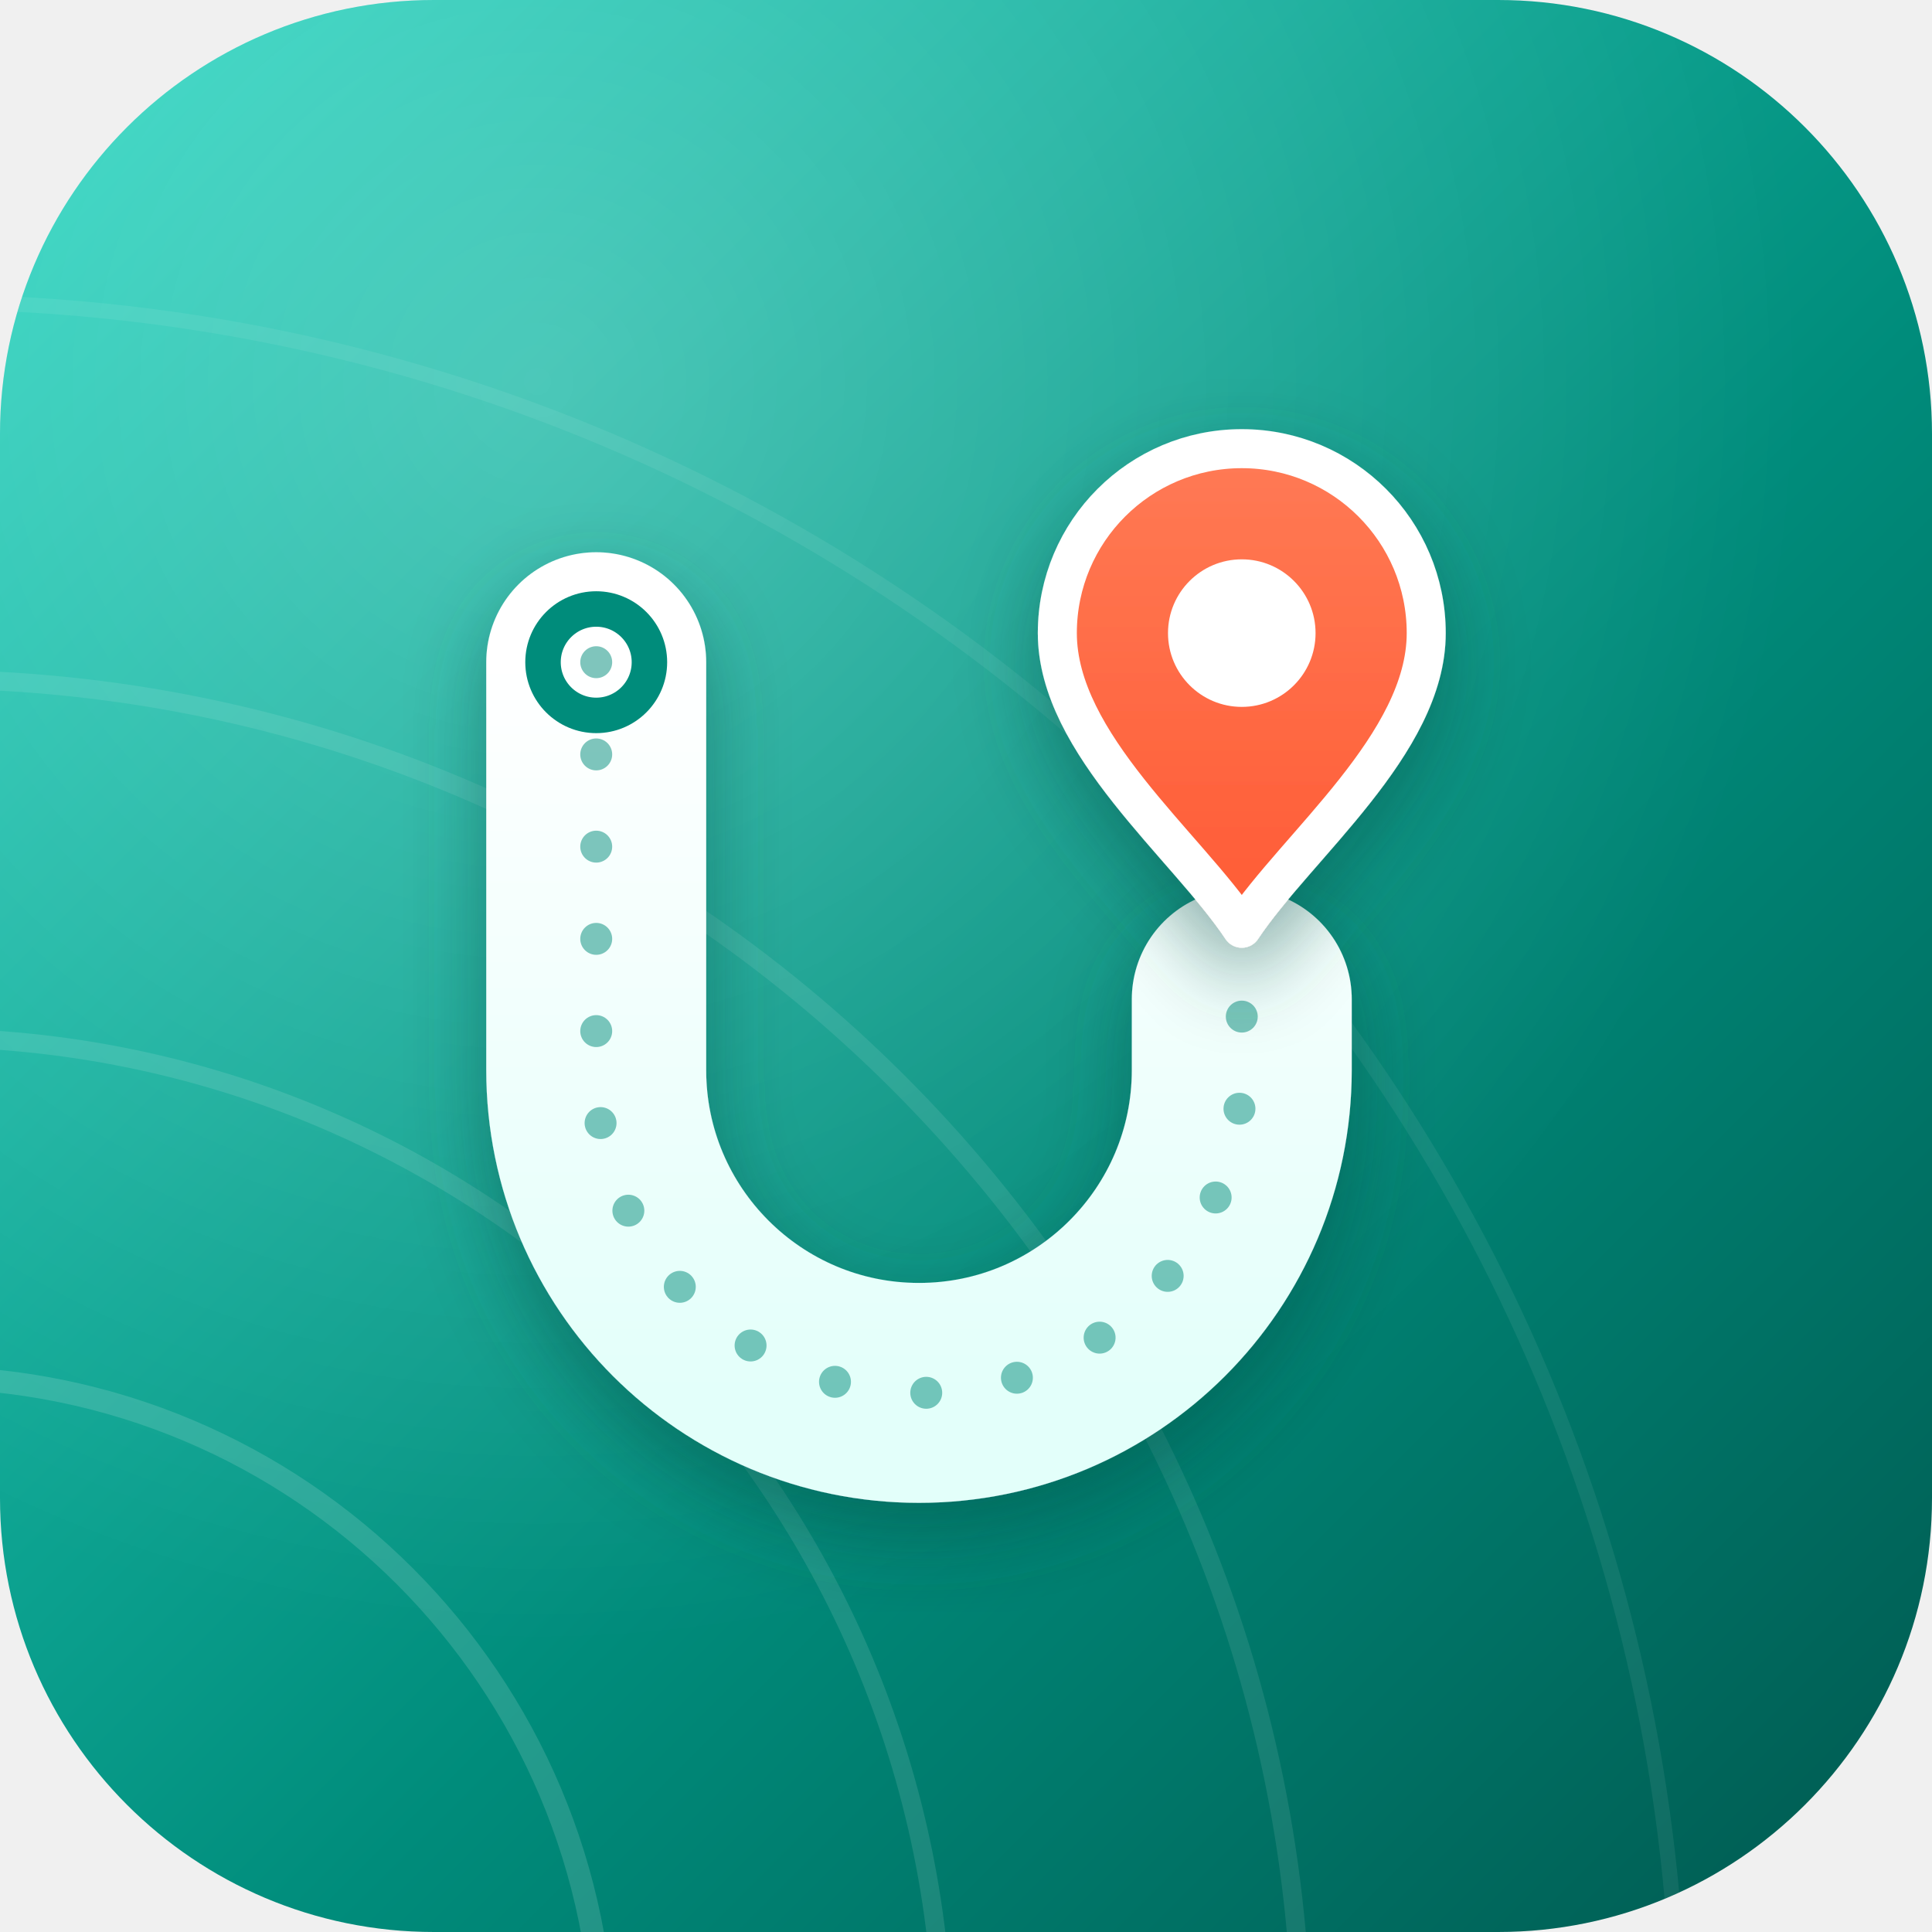
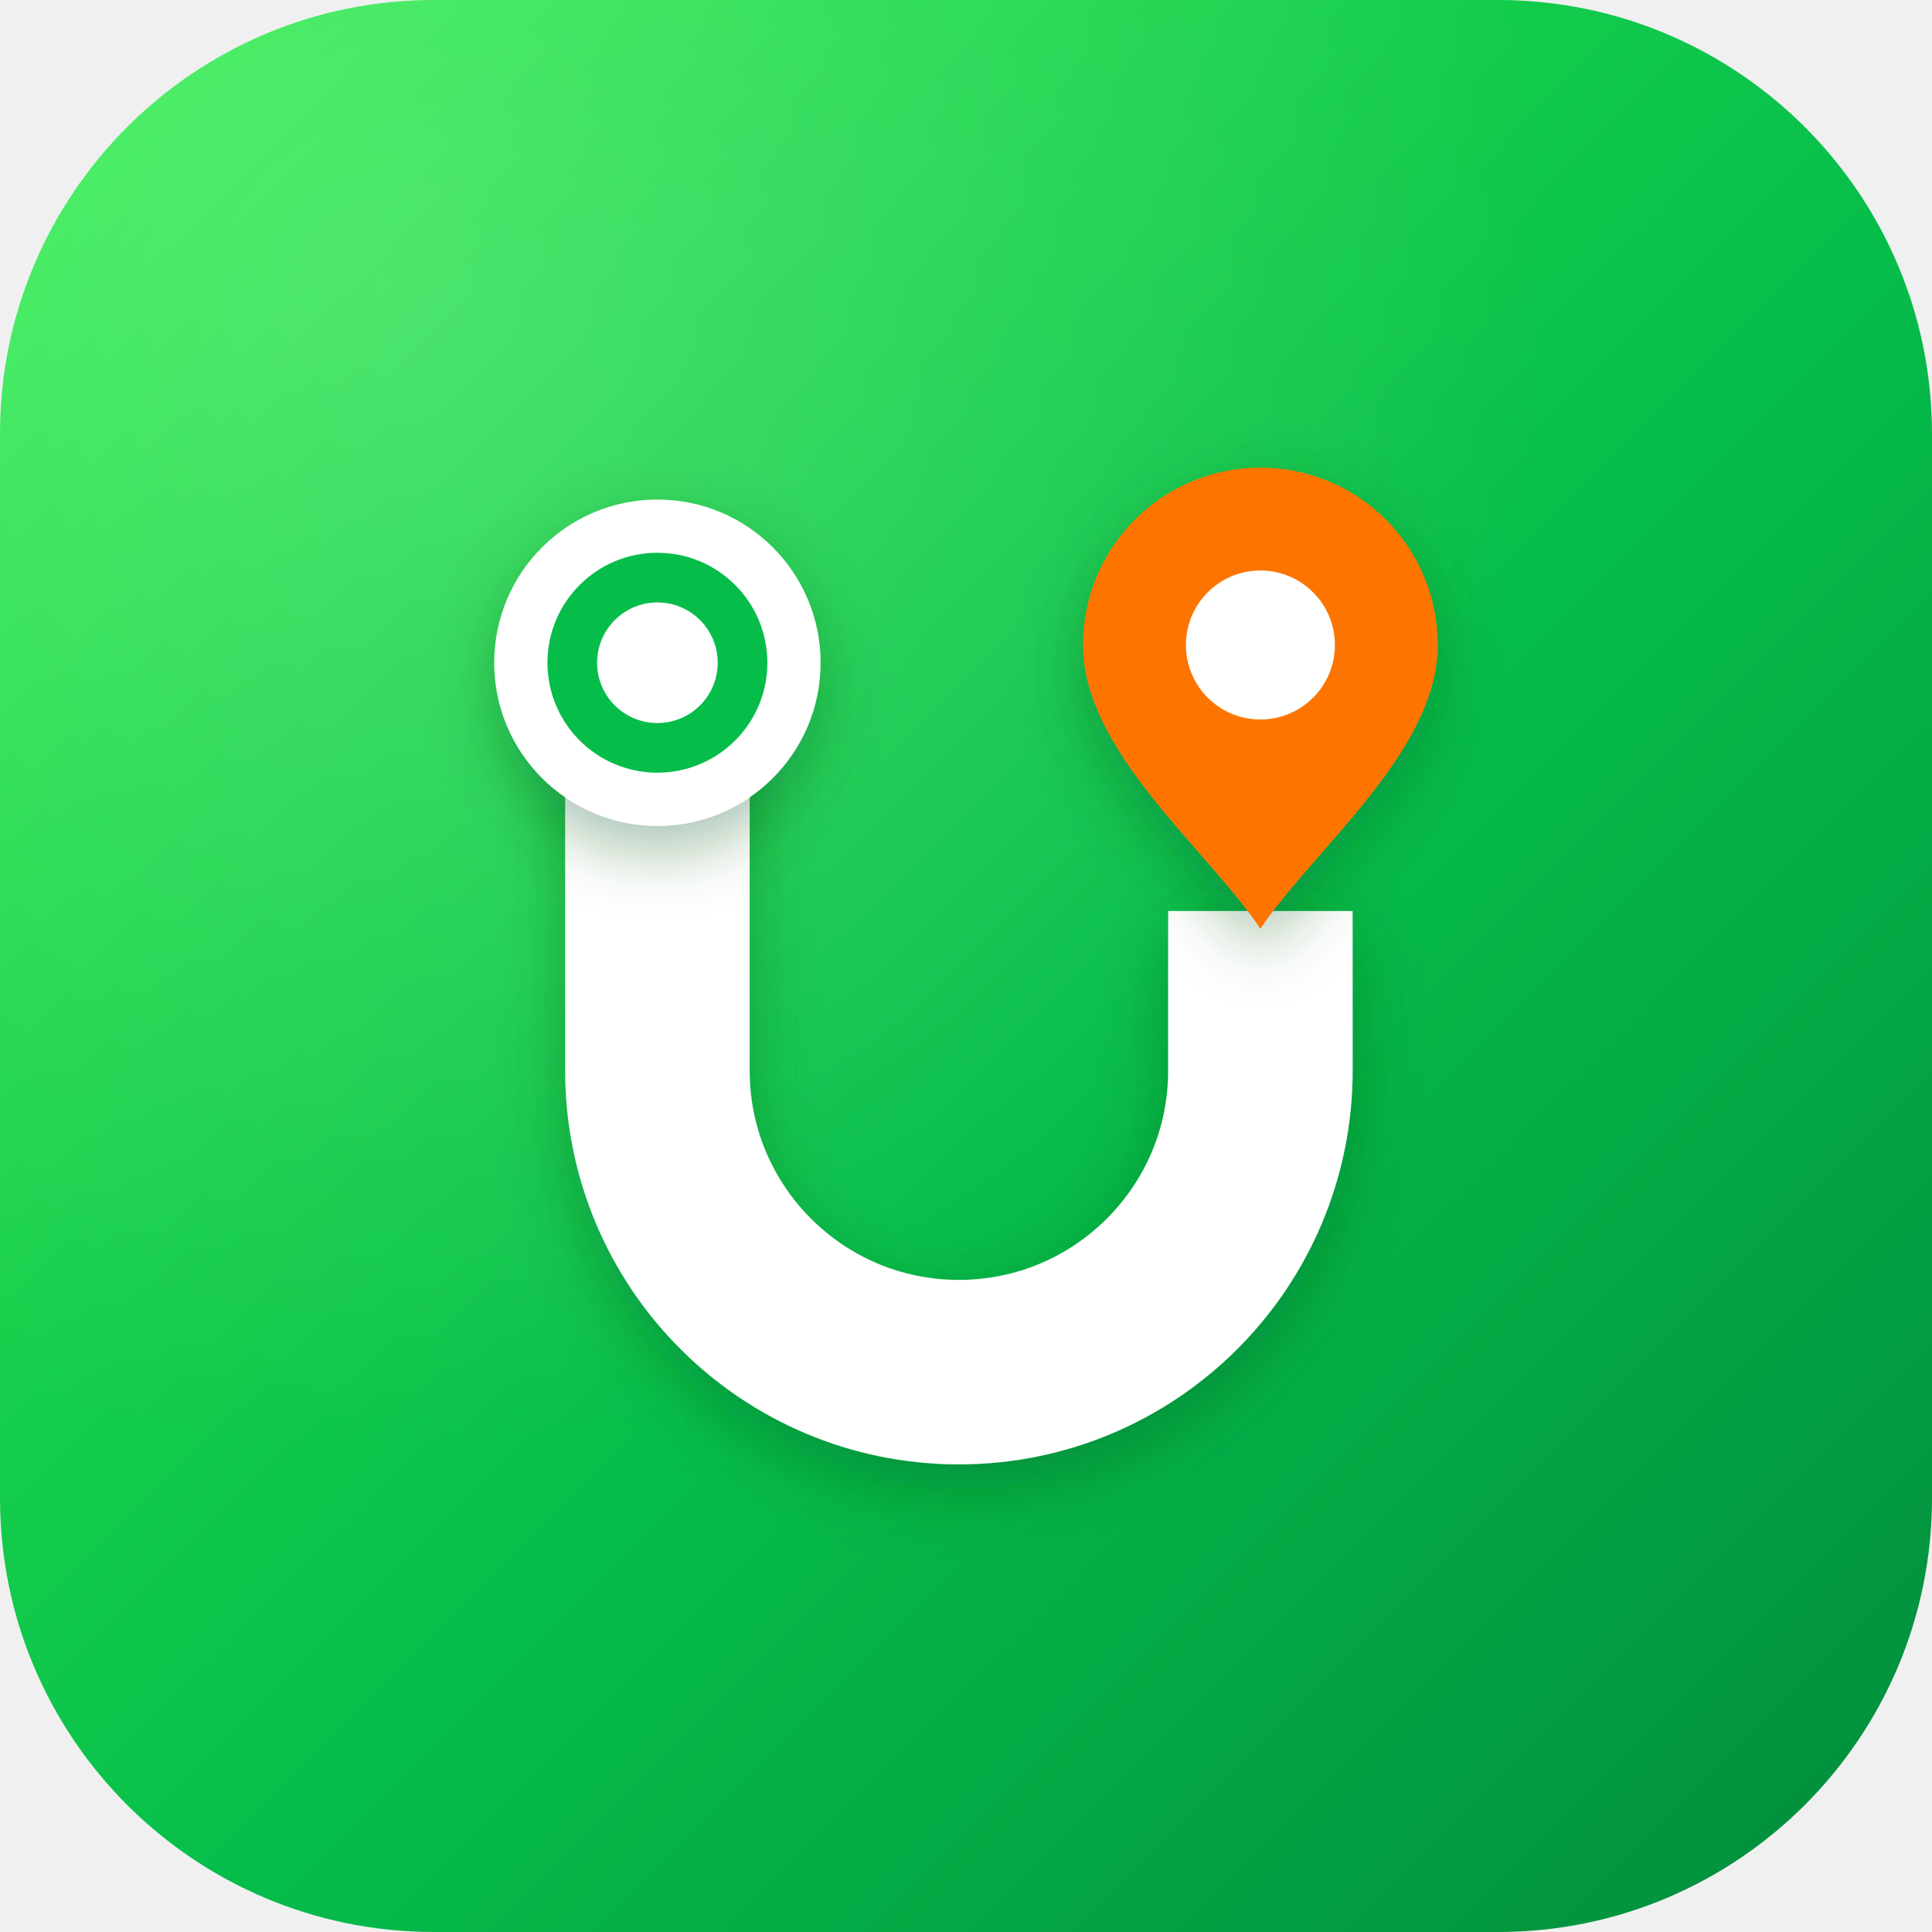
<svg xmlns="http://www.w3.org/2000/svg" width="1024" height="1024" viewBox="0 0 1024 1024">
  <defs>
    <clipPath id="plate">
      <rect width="1024" height="1024" rx="230" />
    </clipPath>
  </defs>
  <g clip-path="url(#plate)">
    <defs>
      <linearGradient id="bg" x1="0" y1="0" x2="1" y2="1">
-         <stop offset="0" stop-color="#2AD8C3" />
-         <stop offset=".58" stop-color="#008C7B" />
-         <stop offset="1" stop-color="#00584F" />
+         <stop offset="0" stop-color="#35F04F" />
+         <stop offset=".55" stop-color="#06BD4A" />
+         <stop offset="1" stop-color="#018A3C" />
      </linearGradient>
-       <radialGradient id="glow" cx=".28" cy=".2" r=".65">
-         <stop offset="0" stop-color="#fff" stop-opacity=".22" />
+       <radialGradient id="glow" cx=".2" cy=".15" r=".6">
+         <stop offset="0" stop-color="#fff" stop-opacity=".18" />
        <stop offset="1" stop-color="#fff" stop-opacity="0" />
      </radialGradient>
    </defs>
    <rect width="1024" height="1024" fill="url(#bg)" />
    <rect width="1024" height="1024" fill="url(#glow)" />
-     <circle cx="-40" cy="1090" r="360" fill="none" stroke="#fff" stroke-opacity="0.14" stroke-width="12" />
-     <circle cx="-40" cy="1090" r="540" fill="none" stroke="#fff" stroke-opacity="0.11" stroke-width="10" />
-     <circle cx="-40" cy="1090" r="730" fill="none" stroke="#fff" stroke-opacity="0.09" stroke-width="10" />
-     <circle cx="-40" cy="1090" r="930" fill="none" stroke="#fff" stroke-opacity="0.07" stroke-width="8" />
    <defs>
      <filter id="shadow" x="-30%" y="-30%" width="160%" height="160%">
-         <feDropShadow dx="0" dy="18" stdDeviation="22" flood-color="#004A42" flood-opacity=".45" />
+         <feDropShadow dx="0" dy="14" stdDeviation="18" flood-color="#014D23" flood-opacity=".35" />
      </filter>
-       <linearGradient id="route" x1="0" y1="0" x2="0" y2="1">
-         <stop offset="0" stop-color="#fff" />
-         <stop offset="1" stop-color="#E3FFFA" />
-       </linearGradient>
-       <linearGradient id="pin" x1="0" y1="0" x2="0" y2="1">
-         <stop offset="0" stop-color="#FF7A55" />
-         <stop offset="1" stop-color="#FF5B35" />
-       </linearGradient>
    </defs>
-     <g transform="translate(512 512) scale(0.94) translate(-538.5 -501.3)">
-       <path d="M330 330 L330 560 A182.0 182.0 0 0 0 694 560 L694 520" fill="none" stroke="url(#route)" stroke-width="124" stroke-linecap="round" stroke-linejoin="round" filter="url(#shadow)" />
-       <path d="M330 330 L330 560 A182.0 182.0 0 0 0 694 560 L694 520" fill="none" stroke="#008C7B" stroke-opacity=".5" stroke-width="18" stroke-linecap="round" stroke-dasharray="0 52" />
-       <circle cx="330" cy="330" r="30" fill="none" stroke="#008C7B" stroke-width="20" />
-       <path d="M694 480 C662.8 433.2 590 376.0 590 313.6 A104 104 0 1 1 798 313.6 C798 376.0 725.2 433.2 694 480 Z" fill="url(#pin)" stroke="#fff" stroke-width="22" stroke-linejoin="round" filter="url(#shadow)" />
-       <circle cx="694" cy="313.6" r="41.6" fill="#fff" />
+     <g transform="translate(512 512) scale(0.94) translate(-516.0 -501.0)">
+       <path d="M342 330 L342 560 A170.0 170.0 0 0 0 682 560 L682 470" fill="none" stroke="#fff" stroke-width="104" filter="url(#shadow)" />
+       <circle cx="342" cy="330" r="92" fill="#fff" filter="url(#shadow)" />
+       <circle cx="342" cy="330" r="62" fill="#06BD4A" />
+       <circle cx="342" cy="330" r="34" fill="#fff" />
+       <path d="M682 480 C652.0 435.0 582 380.0 582 320.0 A100 100 0 1 1 782 320.0 C782 380.0 712.0 435.0 682 480 Z" fill="#FD7502" filter="url(#shadow)" />
+       <circle cx="682" cy="320.0" r="42.0" fill="#fff" />
    </g>
  </g>
</svg>
